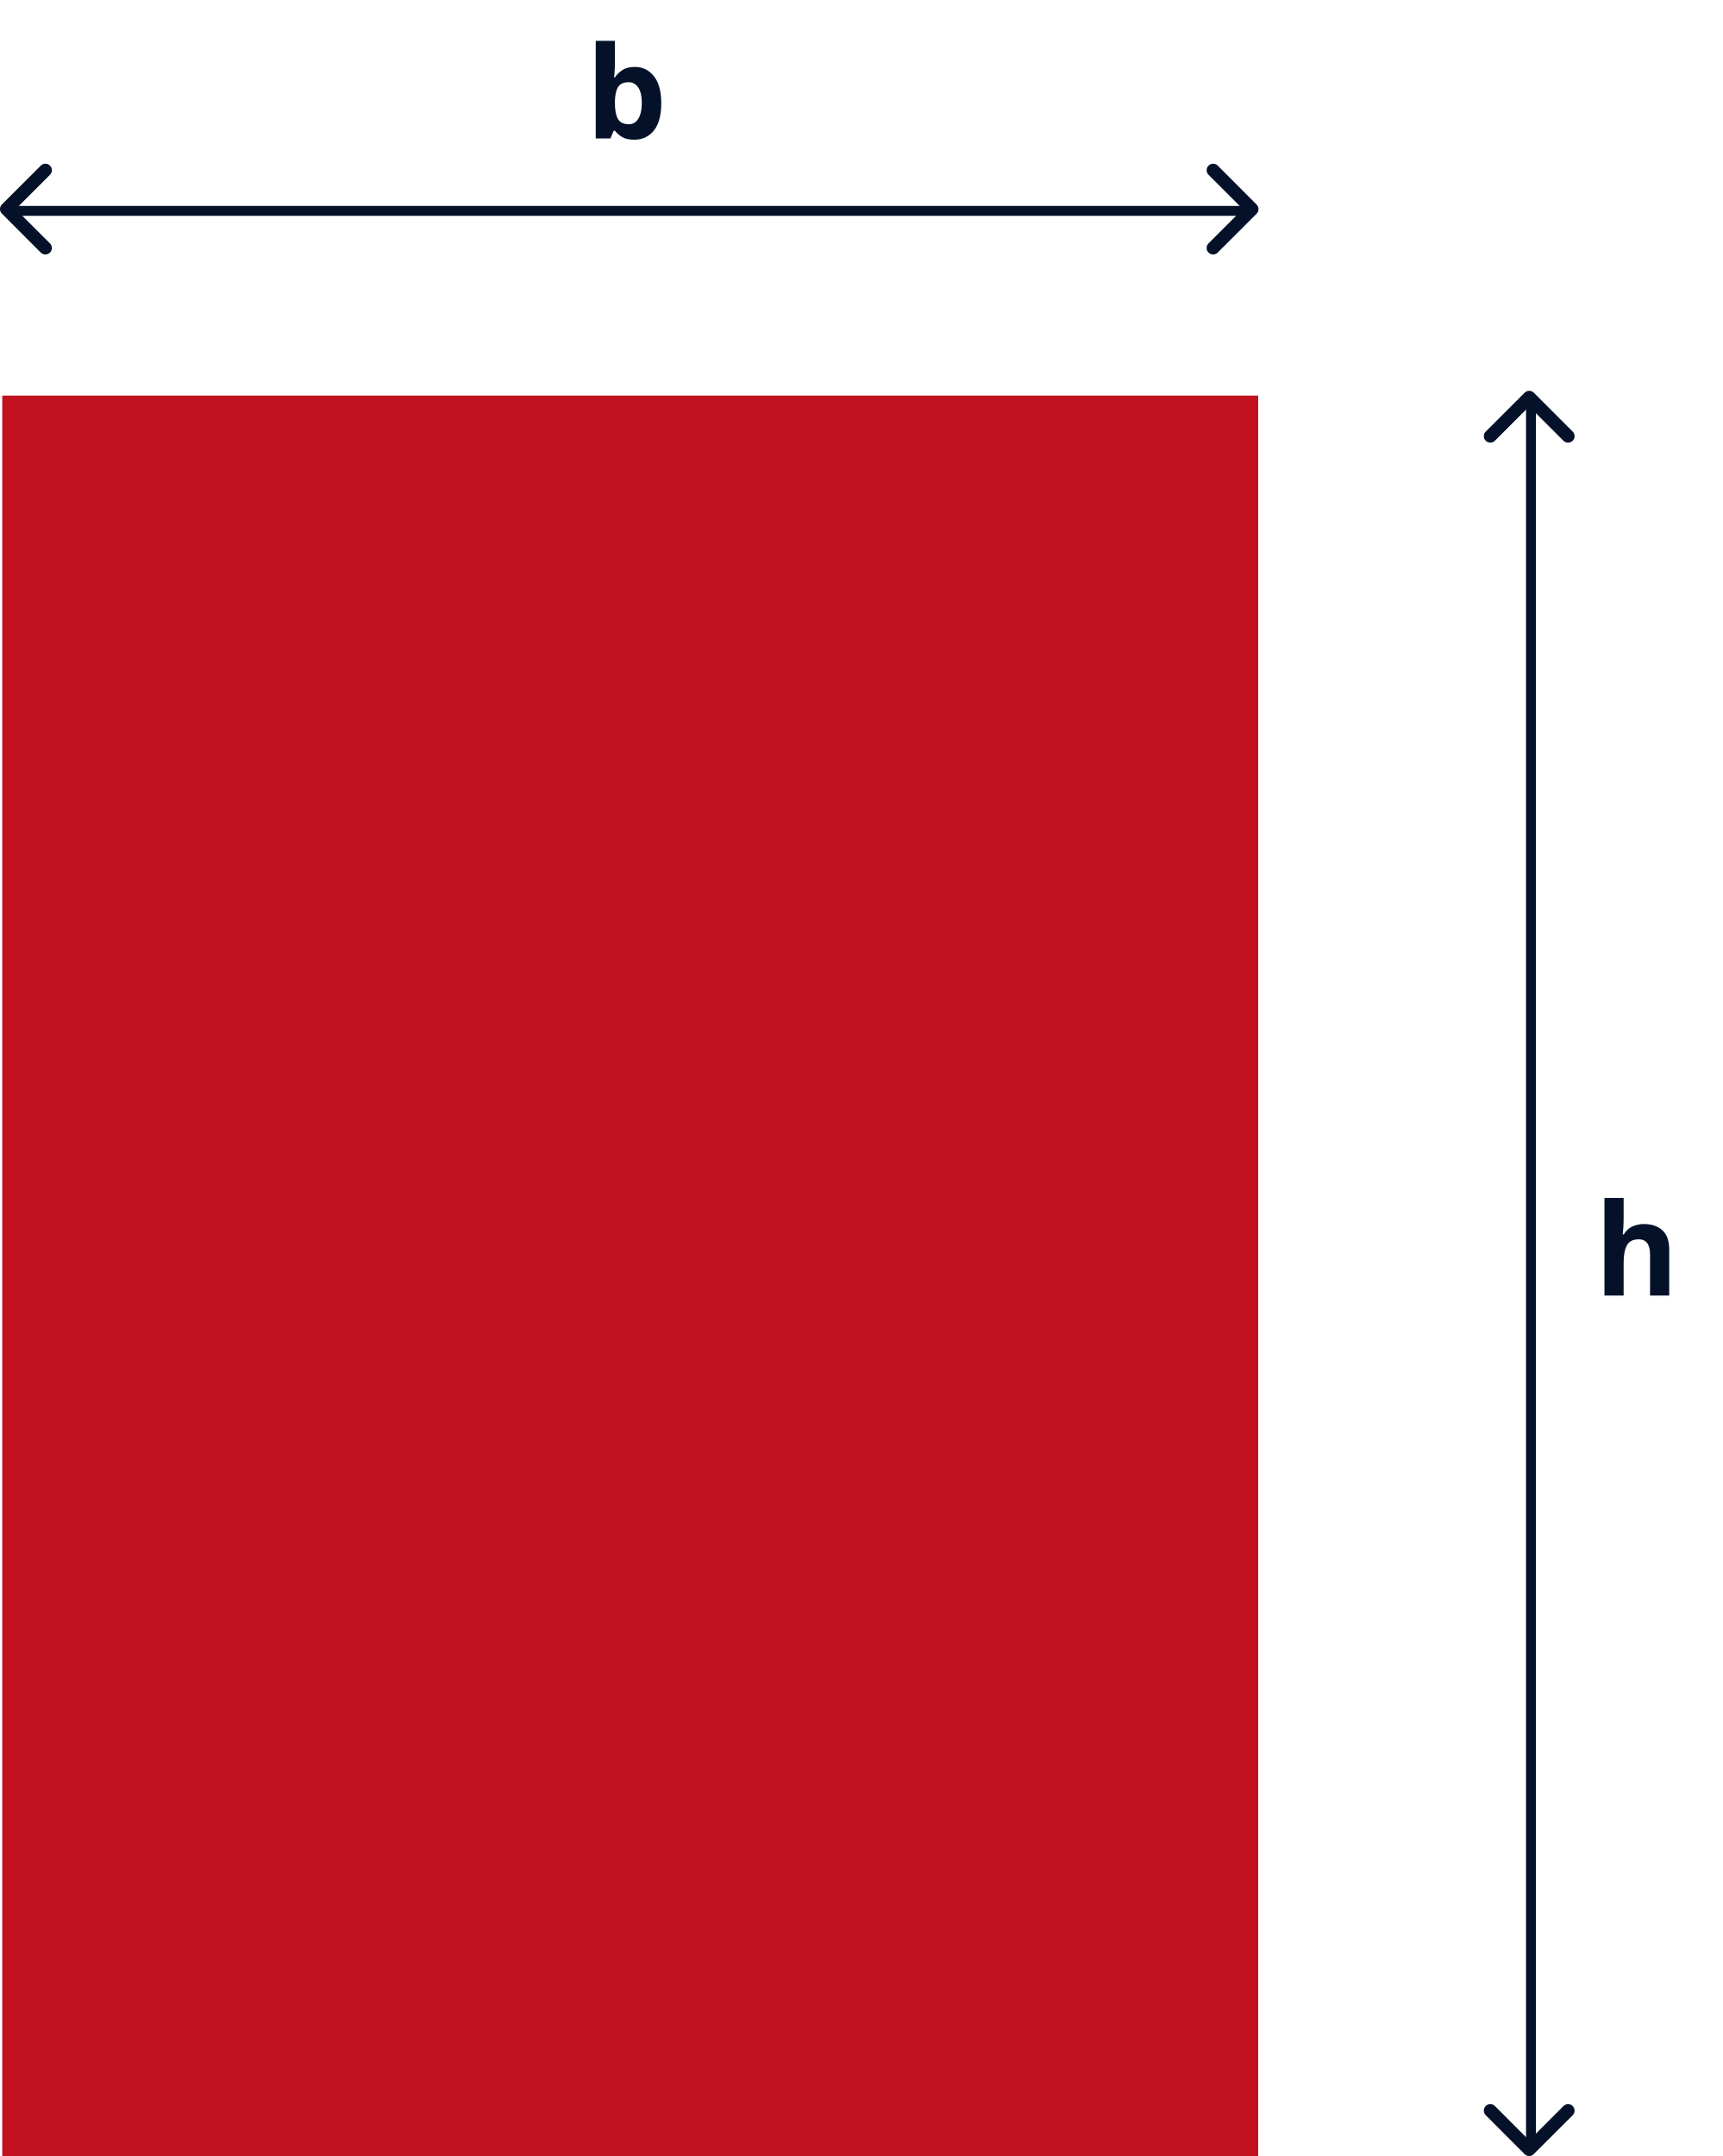
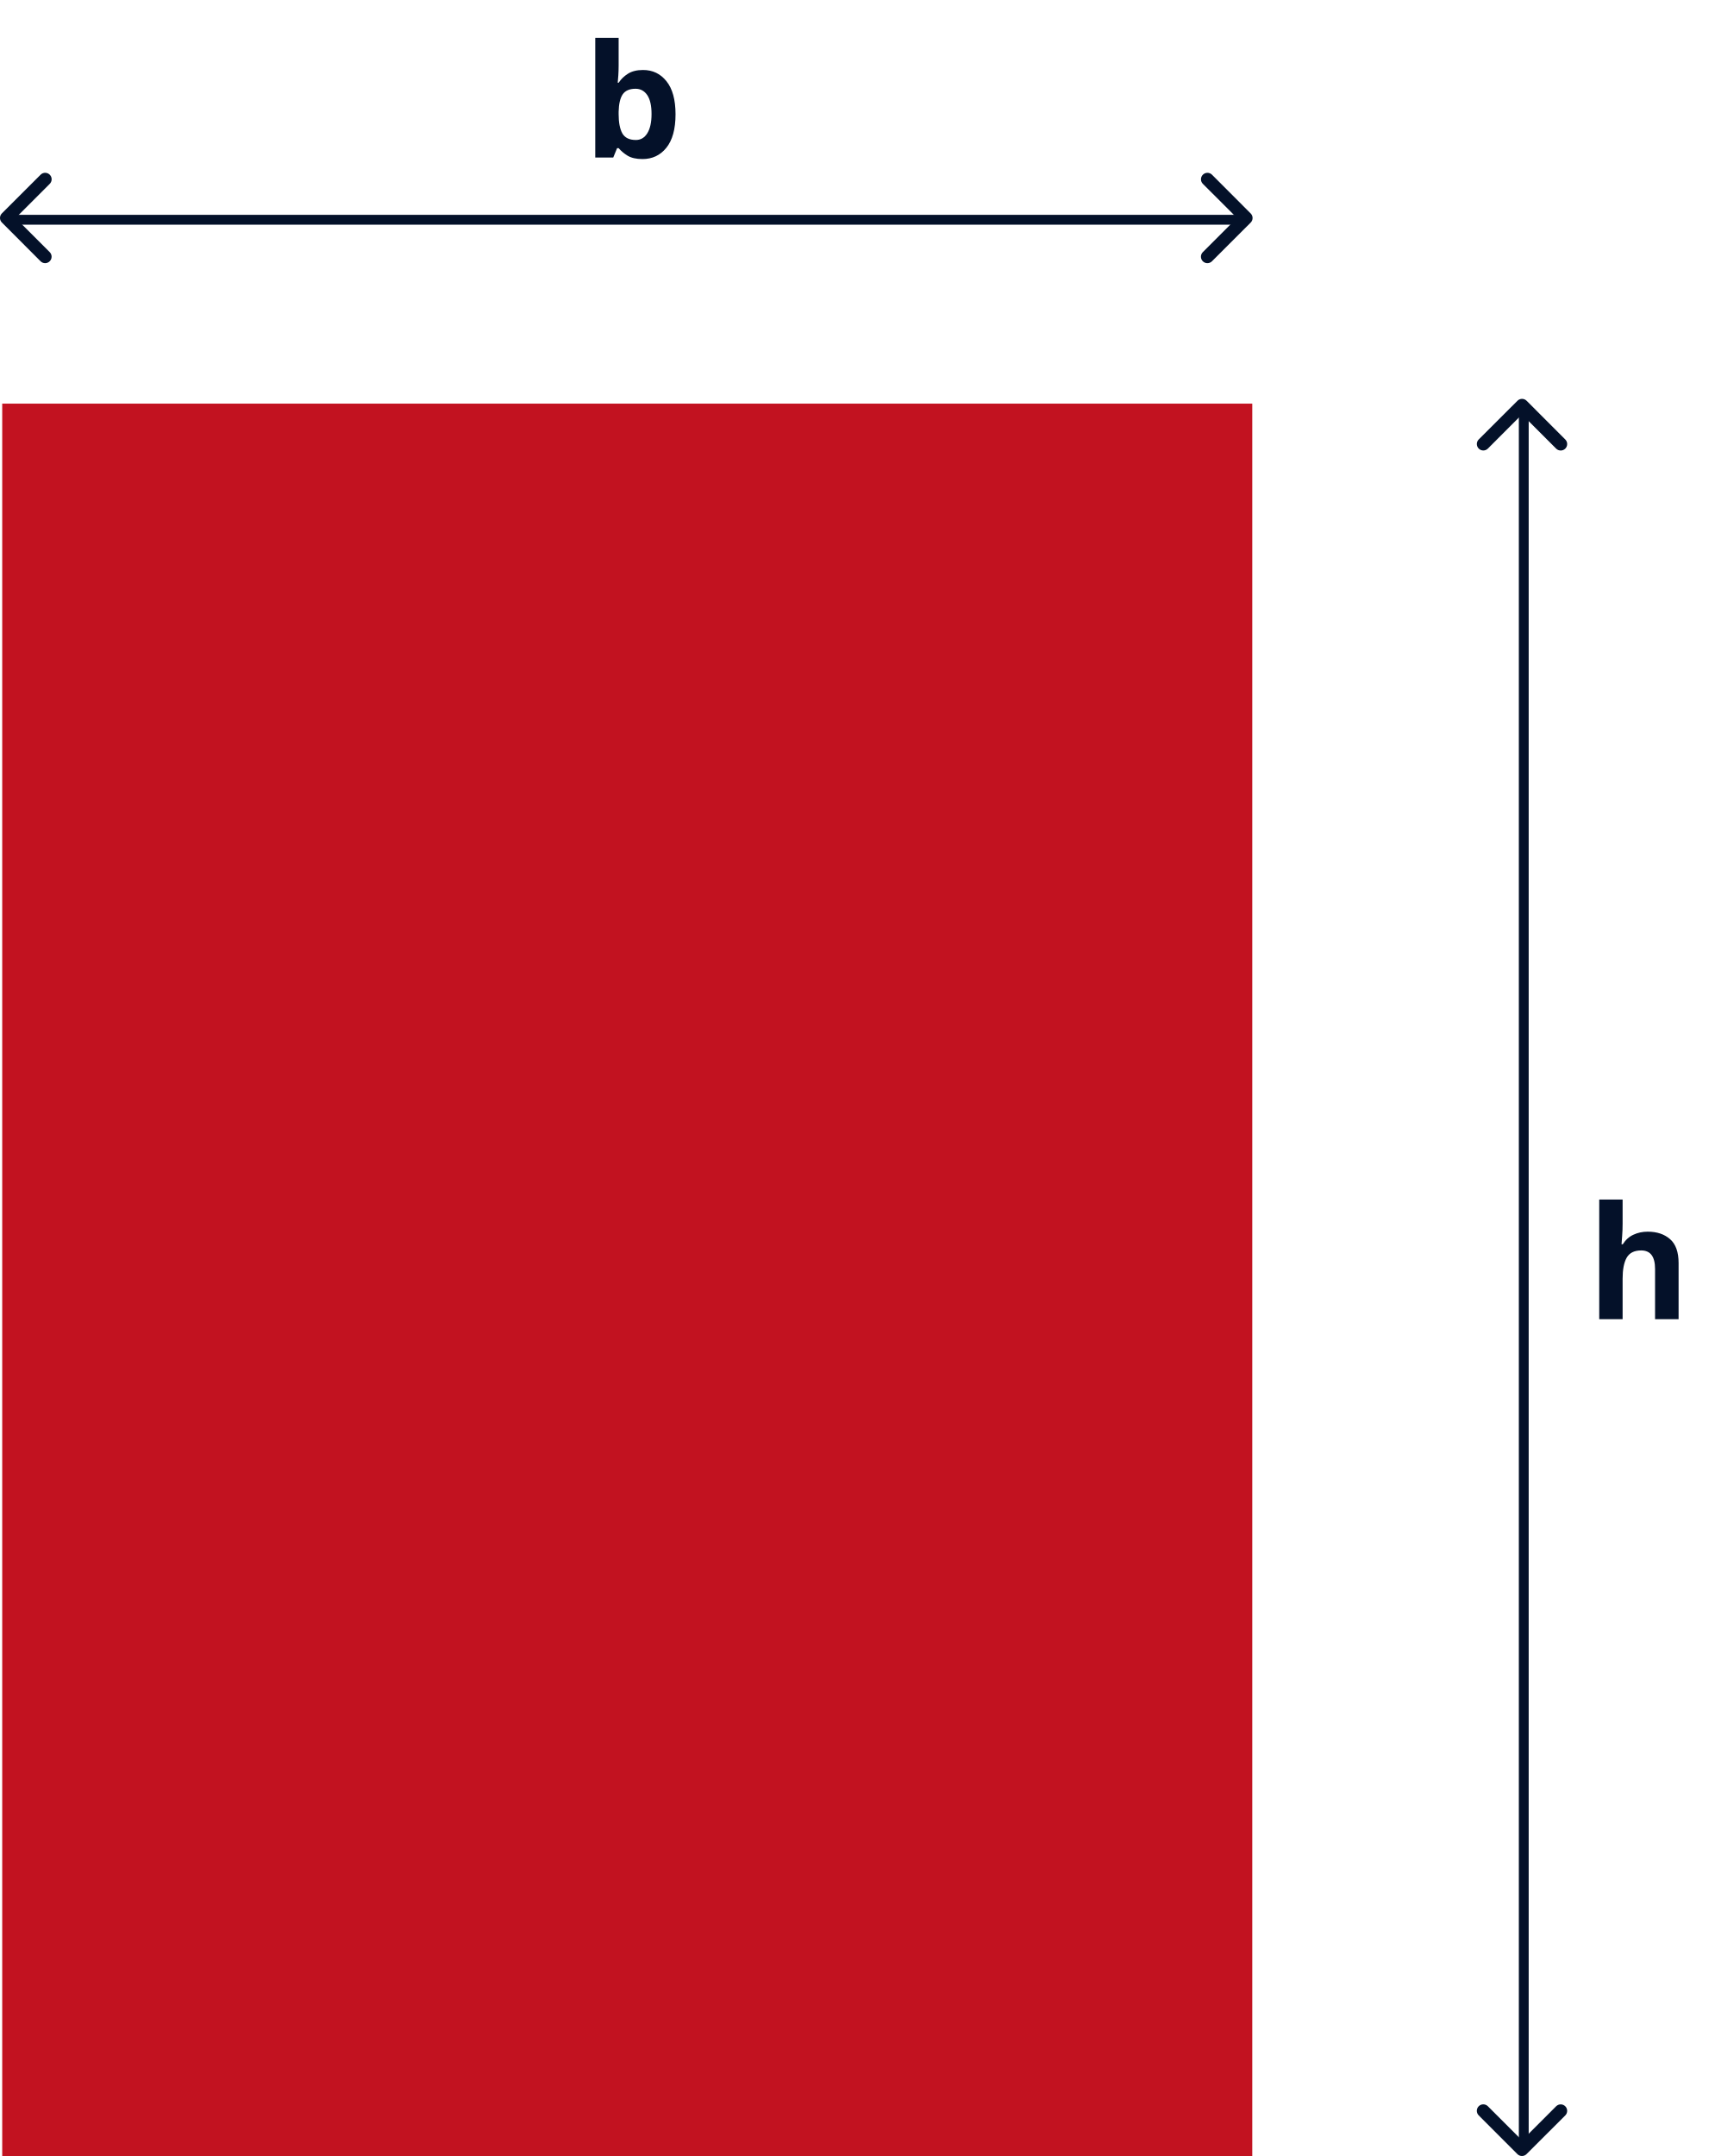
- <svg xmlns="http://www.w3.org/2000/svg" width="174.225" height="218" viewBox="0 0 174.225 218">
-   <g id="Grupo_50" data-name="Grupo 50" transform="translate(-2123.775 -8032)">
-     <g id="Grupo_41" data-name="Grupo 41">
-       <g id="Grupo_39" data-name="Grupo 39">
-         <rect id="Rectángulo_92" data-name="Rectángulo 92" width="127" height="178" transform="translate(2124 8072)" fill="#c21220" />
-         <line id="Línea_29" data-name="Línea 29" x2="125.471" transform="translate(2124.5 8053.322)" fill="none" stroke="#041129" stroke-width="1" />
-         <path id="Icon_ionic-ios-arrow-back" data-name="Icon ionic-ios-arrow-back" d="M1.584,4.6,5.063,1.12a.657.657,0,0,0-.93-.928L.191,4.13a.656.656,0,0,0-.019.906L4.129,9a.657.657,0,0,0,.93-.928Z" transform="translate(2251.031 8057.739) rotate(180)" fill="#041129" />
-         <path id="Icon_ionic-ios-arrow-back-2" data-name="Icon ionic-ios-arrow-back" d="M1.584,4.6,5.063,1.12a.657.657,0,0,0-.93-.928L.191,4.13a.656.656,0,0,0-.019.906L4.129,9a.657.657,0,0,0,.93-.928Z" transform="translate(2123.775 8048.546)" fill="#041129" />
-         <line id="Línea_39" data-name="Línea 39" x2="176.701" transform="translate(2278.583 8249.275) rotate(-90)" fill="none" stroke="#041129" stroke-width="1" />
-         <path id="Icon_ionic-ios-arrow-back-3" data-name="Icon ionic-ios-arrow-back" d="M1.584,4.6,5.063,1.12a.657.657,0,0,0-.93-.928L.191,4.13a.656.656,0,0,0-.019.906L4.129,9a.657.657,0,0,0,.93-.928Z" transform="translate(2283 8071.515) rotate(90)" fill="#041129" />
-         <path id="Icon_ionic-ios-arrow-back-4" data-name="Icon ionic-ios-arrow-back" d="M1.584,4.6,5.063,1.12a.657.657,0,0,0-.93-.928L.191,4.13a.656.656,0,0,0-.019.906L4.129,9a.657.657,0,0,0,.93-.928Z" transform="translate(2273.807 8250) rotate(-90)" fill="#041129" />
-         <text id="b" transform="translate(2183 8033)" fill="#041129" stroke="rgba(0,0,0,0)" stroke-width="1" font-size="13" font-family="Jura" font-weight="700">
-           <tspan x="0" y="13">b</tspan>
-         </text>
-         <text id="h" transform="translate(2285 8150)" fill="#041129" stroke="rgba(0,0,0,0)" stroke-width="1" font-size="13" font-family="Jura" font-weight="700">
-           <tspan x="0" y="13">h</tspan>
-         </text>
-       </g>
-     </g>
+ <svg xmlns="http://www.w3.org/2000/svg" width="174.225" height="219" viewBox="0 0 174.225 219">
+   <g id="Grupo_39" data-name="Grupo 39" transform="translate(-2123.775 -8031)">
+     <rect id="Rectángulo_92" data-name="Rectángulo 92" width="127" height="178" transform="translate(2124 8072)" fill="#c21220" />
+     <line id="Línea_29" data-name="Línea 29" x2="125.471" transform="translate(2124.5 8053.322)" fill="none" stroke="#041129" stroke-width="1" />
+     <path id="Icon_ionic-ios-arrow-back" data-name="Icon ionic-ios-arrow-back" d="M1.584,4.6,5.063,1.12a.657.657,0,0,0-.93-.928L.191,4.13a.656.656,0,0,0-.019.906L4.129,9a.657.657,0,0,0,.93-.928Z" transform="translate(2251.031 8057.739) rotate(180)" fill="#041129" />
+     <path id="Icon_ionic-ios-arrow-back-2" data-name="Icon ionic-ios-arrow-back" d="M1.584,4.6,5.063,1.12a.657.657,0,0,0-.93-.928L.191,4.13a.656.656,0,0,0-.019.906L4.129,9a.657.657,0,0,0,.93-.928Z" transform="translate(2123.775 8048.546)" fill="#041129" />
+     <line id="Línea_39" data-name="Línea 39" x2="176.701" transform="translate(2278.583 8249.275) rotate(-90)" fill="none" stroke="#041129" stroke-width="1" />
+     <path id="Icon_ionic-ios-arrow-back-3" data-name="Icon ionic-ios-arrow-back" d="M1.584,4.6,5.063,1.12a.657.657,0,0,0-.93-.928L.191,4.13a.656.656,0,0,0-.019.906L4.129,9a.657.657,0,0,0,.93-.928Z" transform="translate(2283 8071.515) rotate(90)" fill="#041129" />
+     <path id="Icon_ionic-ios-arrow-back-4" data-name="Icon ionic-ios-arrow-back" d="M1.584,4.6,5.063,1.12a.657.657,0,0,0-.93-.928L.191,4.13a.656.656,0,0,0-.019.906L4.129,9a.657.657,0,0,0,.93-.928Z" transform="translate(2273.807 8250) rotate(-90)" fill="#041129" />
+     <text id="b" transform="translate(2183 8032)" fill="#041129" stroke="rgba(0,0,0,0)" stroke-width="1" font-size="16" font-family="Jura" font-weight="700">
+       <tspan x="0" y="15">b</tspan>
+     </text>
+     <text id="h" transform="translate(2285 8150)" fill="#041129" stroke="rgba(0,0,0,0)" stroke-width="1" font-size="16" font-family="Jura" font-weight="700">
+       <tspan x="0" y="15">h</tspan>
+     </text>
  </g>
</svg>
